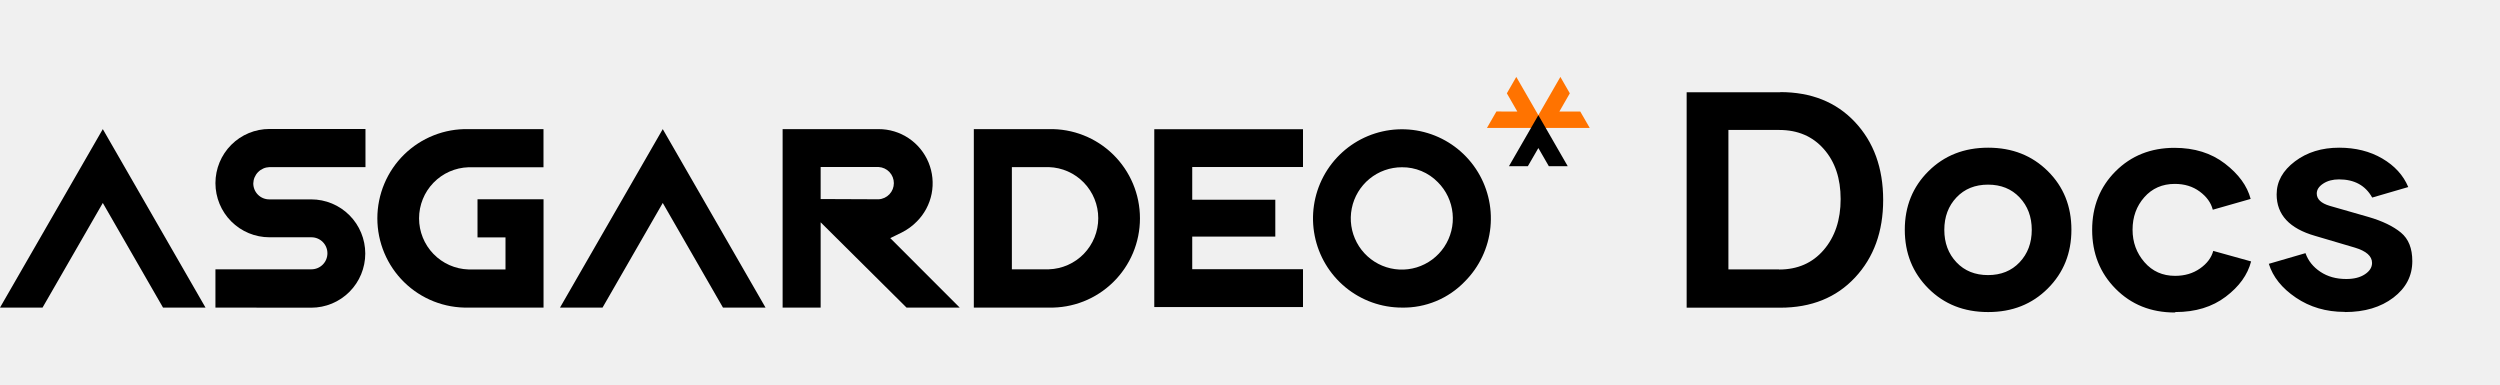
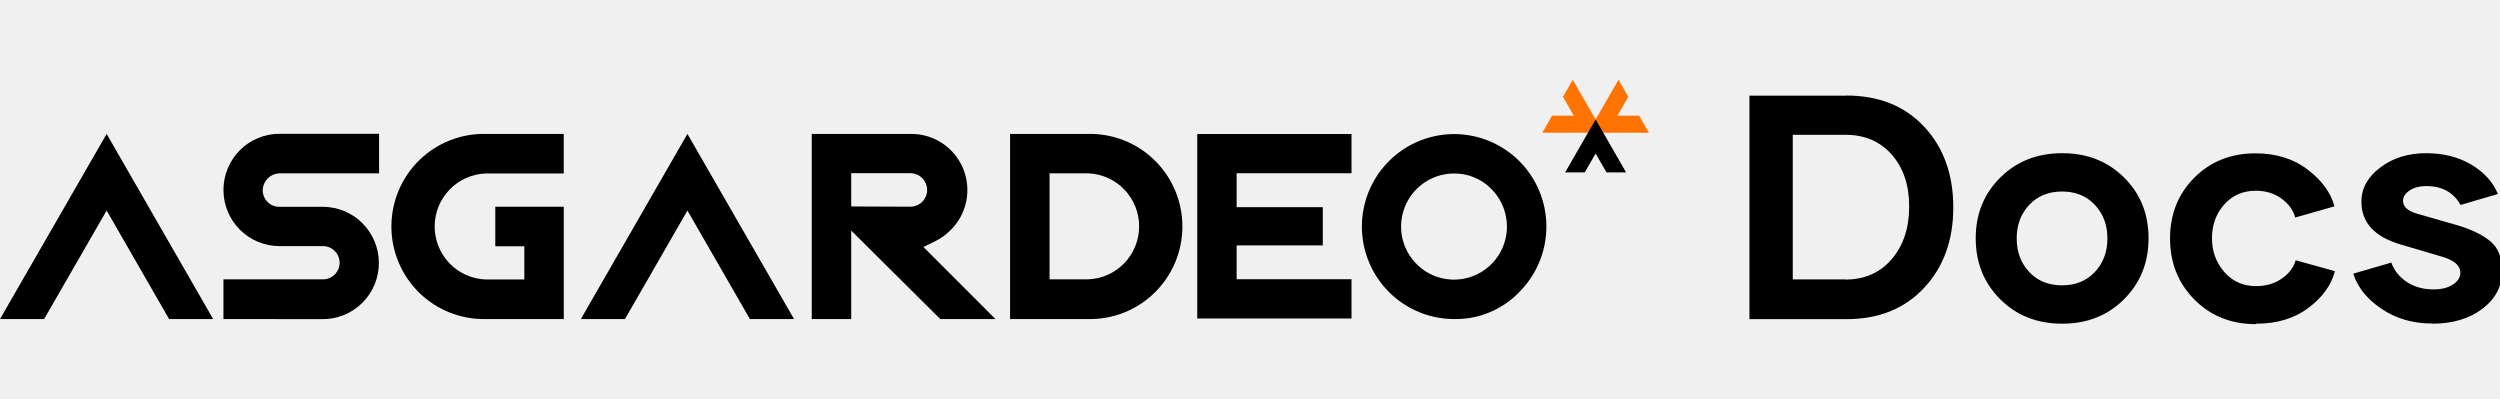
- <svg xmlns="http://www.w3.org/2000/svg" width="195" height="30" viewBox="0 0 195 30" fill="none">
-   <path d="M138.859 7.195L138.848 7.184C141.273 7.184 143.219 7.957 144.684 9.516C146.148 11.074 146.887 13.102 146.887 15.598C146.887 18.059 146.16 20.074 144.695 21.645C143.23 23.215 141.285 24 138.859 24H131.559V7.195H138.859ZM138.777 21.012L138.766 21.023C140.207 21.023 141.367 20.52 142.246 19.5C143.125 18.48 143.57 17.156 143.57 15.527C143.57 13.922 143.137 12.621 142.258 11.625C141.379 10.629 140.219 10.137 138.777 10.137H134.816V21.012H138.777ZM155.09 24.34H155.066C153.191 24.34 151.645 23.73 150.414 22.5C149.184 21.27 148.574 19.746 148.574 17.918C148.574 16.09 149.195 14.566 150.426 13.348C151.656 12.129 153.203 11.52 155.078 11.52C156.953 11.52 158.5 12.129 159.73 13.348C160.961 14.566 161.57 16.09 161.57 17.918C161.57 19.746 160.961 21.27 159.73 22.5C158.5 23.73 156.953 24.34 155.09 24.34ZM155.066 21.457C156.074 21.457 156.895 21.129 157.527 20.461C158.16 19.793 158.477 18.949 158.477 17.93C158.477 16.91 158.16 16.066 157.527 15.398C156.895 14.73 156.074 14.402 155.066 14.402C154.059 14.402 153.238 14.73 152.605 15.398C151.973 16.066 151.656 16.91 151.656 17.93C151.656 18.949 151.973 19.793 152.605 20.461C153.238 21.129 154.059 21.457 155.066 21.457ZM169.691 24.34L169.633 24.375C167.77 24.375 166.234 23.754 165.016 22.523C163.797 21.293 163.188 19.758 163.188 17.93C163.188 16.102 163.797 14.578 165.016 13.359C166.234 12.141 167.77 11.531 169.609 11.531C171.168 11.531 172.48 11.941 173.547 12.762C174.613 13.582 175.281 14.496 175.551 15.516L172.598 16.359C172.457 15.809 172.117 15.34 171.578 14.941C171.039 14.543 170.395 14.344 169.633 14.344C168.66 14.344 167.863 14.695 167.254 15.387C166.645 16.078 166.34 16.922 166.34 17.918C166.34 18.891 166.645 19.734 167.266 20.449C167.887 21.164 168.684 21.516 169.656 21.516C170.406 21.516 171.051 21.328 171.602 20.941C172.152 20.555 172.492 20.098 172.633 19.57L175.586 20.391C175.316 21.434 174.66 22.348 173.605 23.145C172.551 23.941 171.25 24.34 169.691 24.34ZM182.91 24.34L182.875 24.328C181.434 24.328 180.168 23.953 179.078 23.215C177.988 22.477 177.285 21.598 176.969 20.578L179.828 19.746C180.039 20.344 180.426 20.824 180.988 21.199C181.551 21.574 182.219 21.762 183.004 21.762C183.602 21.762 184.082 21.645 184.457 21.398C184.832 21.152 185.02 20.859 185.02 20.508C185.02 19.98 184.574 19.582 183.672 19.312L180.578 18.398C178.574 17.824 177.578 16.746 177.578 15.164C177.578 14.156 178.059 13.301 179.008 12.586C179.957 11.871 181.105 11.52 182.453 11.52C183.73 11.52 184.855 11.801 185.816 12.363C186.777 12.926 187.457 13.664 187.844 14.59L185.031 15.41C184.504 14.461 183.637 13.992 182.441 13.992C181.961 13.992 181.551 14.098 181.211 14.32C180.871 14.543 180.707 14.801 180.707 15.094C180.707 15.539 181.047 15.855 181.715 16.055L184.738 16.922C185.828 17.238 186.672 17.648 187.27 18.141C187.867 18.633 188.16 19.371 188.16 20.367C188.16 21.516 187.668 22.465 186.684 23.215C185.699 23.965 184.445 24.34 182.91 24.34Z" fill="black" />
-   <path d="M121.71 6L122.446 7.279L121.63 8.7H123.261L124 9.98H119.417L121.71 6Z" fill="#FF7300" />
-   <path d="M115.981 9.98L116.72 8.696L118.35 8.7L117.535 7.279L118.27 6L120.564 9.98H115.981Z" fill="#FF7300" />
-   <path d="M120.808 12.962L119.992 11.546L119.173 12.962H117.699L119.992 8.983L122.282 12.962H120.808Z" fill="black" />
-   <path d="M16.804 23.992V21.006H24.293C24.457 21.006 24.619 20.973 24.77 20.911C24.921 20.848 25.058 20.756 25.174 20.64C25.29 20.524 25.382 20.386 25.444 20.235C25.507 20.083 25.539 19.921 25.539 19.757C25.539 19.593 25.507 19.43 25.444 19.279C25.382 19.127 25.29 18.99 25.174 18.874C25.058 18.758 24.921 18.666 24.77 18.603C24.619 18.54 24.457 18.508 24.293 18.508H21.017C19.9 18.508 18.828 18.063 18.038 17.271C17.248 16.479 16.804 15.404 16.804 14.284C16.804 13.164 17.248 12.089 18.038 11.297C18.828 10.505 19.9 10.06 21.017 10.06H28.507V13.035H21.017C20.685 13.046 20.37 13.182 20.136 13.418C19.901 13.654 19.766 13.97 19.756 14.303C19.756 14.467 19.788 14.63 19.85 14.781C19.912 14.933 20.004 15.071 20.12 15.187C20.236 15.303 20.373 15.395 20.525 15.458C20.676 15.52 20.838 15.552 21.002 15.552H24.278C25.395 15.552 26.467 15.997 27.257 16.789C28.047 17.581 28.491 18.656 28.491 19.776C28.491 20.896 28.047 21.971 27.257 22.763C26.467 23.555 25.395 24 24.278 24L16.804 23.992Z" fill="black" />
-   <path d="M36.541 23.992C35.615 24.014 34.695 23.85 33.834 23.51C32.972 23.17 32.188 22.661 31.525 22.012C30.863 21.364 30.337 20.589 29.978 19.734C29.619 18.879 29.433 17.96 29.433 17.032C29.433 16.104 29.619 15.185 29.978 14.33C30.337 13.475 30.863 12.7 31.525 12.051C32.188 11.403 32.972 10.894 33.834 10.554C34.695 10.213 35.615 10.05 36.541 10.071H42.392V13.046H36.541C35.508 13.079 34.528 13.512 33.809 14.256C33.089 15 32.687 15.996 32.687 17.032C32.687 18.068 33.089 19.063 33.809 19.807C34.528 20.551 35.508 20.985 36.541 21.017H39.429V18.519H37.246V15.544H42.396V23.992H36.541Z" fill="black" />
-   <path d="M70.709 23.992L64.011 17.339V23.992H61.044V10.071H68.533C69.367 10.07 70.181 10.317 70.875 10.781C71.568 11.245 72.108 11.904 72.427 12.676C72.746 13.448 72.829 14.297 72.667 15.116C72.504 15.935 72.102 16.688 71.512 17.278C71.167 17.63 70.765 17.922 70.324 18.141L69.44 18.573L74.857 23.992H70.709ZM68.533 15.544C68.854 15.527 69.156 15.386 69.377 15.152C69.598 14.918 69.721 14.608 69.721 14.286C69.721 13.963 69.598 13.653 69.377 13.419C69.156 13.185 68.854 13.045 68.533 13.027H64.011V15.525L68.533 15.544Z" fill="black" />
-   <path d="M75.958 23.992V10.071H81.809C82.735 10.05 83.655 10.213 84.517 10.554C85.378 10.894 86.163 11.403 86.825 12.051C87.487 12.7 88.013 13.475 88.373 14.33C88.732 15.185 88.917 16.104 88.917 17.032C88.917 17.96 88.732 18.879 88.373 19.734C88.013 20.589 87.487 21.364 86.825 22.012C86.163 22.661 85.378 23.17 84.517 23.51C83.655 23.85 82.735 24.014 81.809 23.992H75.958ZM81.809 21.006C82.843 20.974 83.823 20.54 84.542 19.796C85.261 19.052 85.664 18.056 85.664 17.02C85.664 15.984 85.261 14.989 84.542 14.245C83.823 13.501 82.843 13.067 81.809 13.035H78.926V21.006H81.809Z" fill="black" />
-   <path d="M109.349 23.992C107.744 23.992 106.189 23.433 104.949 22.412C103.709 21.392 102.86 19.971 102.547 18.393C102.234 16.815 102.477 15.178 103.233 13.759C103.99 12.34 105.214 11.228 106.696 10.612C108.179 9.997 109.828 9.915 111.364 10.382C112.9 10.849 114.226 11.835 115.118 13.172C116.01 14.509 116.412 16.116 116.255 17.717C116.099 19.318 115.393 20.815 114.259 21.953C113.625 22.614 112.861 23.136 112.016 23.487C111.171 23.838 110.263 24.01 109.349 23.992V23.992ZM109.349 13.046C108.427 13.045 107.534 13.364 106.821 13.948C106.108 14.533 105.619 15.348 105.438 16.254C105.257 17.16 105.395 18.1 105.829 18.915C106.262 19.73 106.964 20.369 107.815 20.724C108.666 21.078 109.613 21.125 110.495 20.858C111.377 20.59 112.139 20.024 112.651 19.256C113.163 18.488 113.394 17.566 113.303 16.647C113.213 15.728 112.808 14.868 112.156 14.215C111.792 13.84 111.355 13.543 110.872 13.342C110.389 13.141 109.871 13.04 109.349 13.046V13.046Z" fill="black" />
-   <path d="M0 23.992H3.318L8.019 15.831L12.716 23.992H16.03L8.019 10.071L0 23.992Z" fill="black" />
-   <path d="M43.68 23.992H46.998L51.695 15.831L56.392 23.992H59.711L51.695 10.071L43.68 23.992Z" fill="black" />
-   <path d="M90.034 23.95V10.079H101.634V13.027H92.994V15.579H99.474V18.454H92.994V20.998H101.634V23.95H90.034Z" fill="black" />
+ <svg xmlns="http://www.w3.org/2000/svg" width="188" height="30" viewBox="0 0 188 30" fill="none">
+   <g clip-path="url(#clip0_365_296)">
+     <path d="M138.859 7.195L138.848 7.184C141.273 7.184 143.219 7.957 144.684 9.516C146.148 11.074 146.887 13.102 146.887 15.598C146.887 18.059 146.16 20.074 144.695 21.645C143.23 23.215 141.285 24 138.859 24H131.559V7.195H138.859ZM138.777 21.012L138.766 21.023C140.207 21.023 141.367 20.52 142.246 19.5C143.125 18.48 143.57 17.156 143.57 15.527C143.57 13.922 143.137 12.621 142.258 11.625C141.379 10.629 140.219 10.137 138.777 10.137H134.816V21.012H138.777ZM155.09 24.34H155.066C153.191 24.34 151.645 23.73 150.414 22.5C149.184 21.27 148.574 19.746 148.574 17.918C148.574 16.09 149.195 14.566 150.426 13.348C151.656 12.129 153.203 11.52 155.078 11.52C156.953 11.52 158.5 12.129 159.73 13.348C160.961 14.566 161.57 16.09 161.57 17.918C161.57 19.746 160.961 21.27 159.73 22.5C158.5 23.73 156.953 24.34 155.09 24.34ZM155.066 21.457C156.074 21.457 156.895 21.129 157.527 20.461C158.16 19.793 158.477 18.949 158.477 17.93C158.477 16.91 158.16 16.066 157.527 15.398C156.895 14.73 156.074 14.402 155.066 14.402C154.059 14.402 153.238 14.73 152.605 15.398C151.973 16.066 151.656 16.91 151.656 17.93C151.656 18.949 151.973 19.793 152.605 20.461C153.238 21.129 154.059 21.457 155.066 21.457ZM169.691 24.34L169.633 24.375C167.77 24.375 166.234 23.754 165.016 22.523C163.797 21.293 163.188 19.758 163.188 17.93C163.188 16.102 163.797 14.578 165.016 13.359C166.234 12.141 167.77 11.531 169.609 11.531C171.168 11.531 172.48 11.941 173.547 12.762C174.613 13.582 175.281 14.496 175.551 15.516L172.598 16.359C172.457 15.809 172.117 15.34 171.578 14.941C171.039 14.543 170.395 14.344 169.633 14.344C168.66 14.344 167.863 14.695 167.254 15.387C166.645 16.078 166.34 16.922 166.34 17.918C166.34 18.891 166.645 19.734 167.266 20.449C167.887 21.164 168.684 21.516 169.656 21.516C170.406 21.516 171.051 21.328 171.602 20.941C172.152 20.555 172.492 20.098 172.633 19.57L175.586 20.391C175.316 21.434 174.66 22.348 173.605 23.145C172.551 23.941 171.25 24.34 169.691 24.34ZM182.91 24.34L182.875 24.328C181.434 24.328 180.168 23.953 179.078 23.215C177.988 22.477 177.285 21.598 176.969 20.578L179.828 19.746C180.039 20.344 180.426 20.824 180.988 21.199C181.551 21.574 182.219 21.762 183.004 21.762C183.602 21.762 184.082 21.645 184.457 21.398C184.832 21.152 185.02 20.859 185.02 20.508C185.02 19.98 184.574 19.582 183.672 19.312L180.578 18.398C178.574 17.824 177.578 16.746 177.578 15.164C177.578 14.156 178.059 13.301 179.008 12.586C179.957 11.871 181.105 11.52 182.453 11.52C183.73 11.52 184.855 11.801 185.816 12.363C186.777 12.926 187.457 13.664 187.844 14.59L185.031 15.41C184.504 14.461 183.637 13.992 182.441 13.992C181.961 13.992 181.551 14.098 181.211 14.32C180.871 14.543 180.707 14.801 180.707 15.094C180.707 15.539 181.047 15.855 181.715 16.055L184.738 16.922C185.828 17.238 186.672 17.648 187.27 18.141C187.867 18.633 188.16 19.371 188.16 20.367C188.16 21.516 187.668 22.465 186.684 23.215C185.699 23.965 184.445 24.34 182.91 24.34Z" fill="black" />
+     <path d="M121.71 6L122.446 7.279L121.63 8.7H123.261L124 9.98H119.417L121.71 6Z" fill="#FF7300" />
+     <path d="M115.981 9.98L116.72 8.696L118.35 8.7L117.535 7.279L118.27 6L120.564 9.98H115.981Z" fill="#FF7300" />
+     <path d="M120.808 12.963L119.992 11.546L119.173 12.963H117.699L119.992 8.983L122.282 12.963H120.808Z" fill="black" />
+     <path d="M16.804 23.992V21.006H24.293C24.457 21.006 24.619 20.973 24.77 20.911C24.921 20.848 25.058 20.756 25.174 20.64C25.29 20.524 25.382 20.386 25.444 20.235C25.507 20.083 25.539 19.921 25.539 19.757C25.539 19.593 25.507 19.43 25.444 19.279C25.382 19.127 25.29 18.99 25.174 18.874C25.058 18.758 24.921 18.666 24.77 18.603C24.619 18.54 24.457 18.508 24.293 18.508H21.017C19.9 18.508 18.828 18.063 18.038 17.271C17.248 16.479 16.804 15.404 16.804 14.284C16.804 13.164 17.248 12.089 18.038 11.297C18.828 10.505 19.9 10.06 21.017 10.06H28.507V13.035H21.017C20.685 13.046 20.37 13.182 20.136 13.418C19.901 13.654 19.766 13.97 19.756 14.303C19.756 14.467 19.788 14.63 19.85 14.781C19.912 14.933 20.004 15.071 20.12 15.187C20.236 15.303 20.373 15.395 20.525 15.458C20.676 15.52 20.838 15.552 21.002 15.552H24.278C25.395 15.552 26.467 15.997 27.257 16.789C28.047 17.581 28.491 18.656 28.491 19.776C28.491 20.896 28.047 21.971 27.257 22.763C26.467 23.555 25.395 24 24.278 24L16.804 23.992Z" fill="black" />
+     <path d="M36.541 23.992C35.615 24.014 34.695 23.85 33.834 23.51C32.972 23.17 32.188 22.661 31.525 22.012C30.863 21.364 30.337 20.589 29.978 19.734C29.619 18.878 29.433 17.96 29.433 17.032C29.433 16.104 29.619 15.185 29.978 14.33C30.337 13.474 30.863 12.7 31.525 12.051C32.188 11.403 32.972 10.893 33.834 10.553C34.695 10.213 35.615 10.05 36.541 10.071H42.392V13.046H36.541C35.508 13.078 34.528 13.512 33.809 14.256C33.089 15 32.687 15.996 32.687 17.032C32.687 18.068 33.089 19.063 33.809 19.807C34.528 20.551 35.508 20.985 36.541 21.017H39.429V18.519H37.246V15.544H42.396V23.992H36.541Z" fill="black" />
+     <path d="M70.709 23.992L64.011 17.339V23.992H61.044V10.071H68.533C69.367 10.07 70.181 10.317 70.875 10.781C71.568 11.245 72.108 11.904 72.427 12.676C72.746 13.448 72.829 14.297 72.667 15.116C72.504 15.935 72.102 16.688 71.512 17.278C71.167 17.63 70.765 17.922 70.324 18.141L69.44 18.573L74.857 23.992H70.709ZM68.533 15.544C68.854 15.527 69.156 15.386 69.377 15.152C69.598 14.918 69.721 14.608 69.721 14.286C69.721 13.963 69.598 13.653 69.377 13.419C69.156 13.185 68.854 13.045 68.533 13.027H64.011V15.525L68.533 15.544Z" fill="black" />
+     <path d="M75.958 23.992V10.071H81.809C82.735 10.05 83.655 10.213 84.517 10.553C85.378 10.893 86.163 11.403 86.825 12.051C87.487 12.7 88.013 13.474 88.373 14.33C88.732 15.185 88.917 16.104 88.917 17.032C88.917 17.96 88.732 18.878 88.373 19.734C88.013 20.589 87.487 21.364 86.825 22.012C86.163 22.661 85.378 23.17 84.517 23.51C83.655 23.85 82.735 24.014 81.809 23.992H75.958ZM81.809 21.006C82.843 20.974 83.823 20.54 84.542 19.796C85.261 19.052 85.664 18.056 85.664 17.02C85.664 15.984 85.261 14.989 84.542 14.245C83.823 13.501 82.843 13.067 81.809 13.035H78.926V21.006H81.809Z" fill="black" />
+     <path d="M109.349 23.992C107.744 23.992 106.189 23.433 104.949 22.412C103.709 21.392 102.86 19.971 102.547 18.393C102.234 16.815 102.477 15.178 103.233 13.759C103.99 12.34 105.214 11.228 106.696 10.612C108.179 9.997 109.828 9.915 111.364 10.382C112.9 10.849 114.226 11.835 115.118 13.172C116.01 14.509 116.412 16.116 116.255 17.717C116.099 19.318 115.393 20.815 114.259 21.953C113.625 22.614 112.861 23.136 112.016 23.487C111.171 23.838 110.263 24.01 109.349 23.992ZM109.349 13.046C108.427 13.045 107.534 13.364 106.821 13.948C106.108 14.533 105.619 15.348 105.438 16.254C105.257 17.16 105.395 18.1 105.829 18.915C106.262 19.73 106.964 20.369 107.815 20.724C108.666 21.078 109.613 21.125 110.495 20.858C111.377 20.59 112.139 20.024 112.651 19.256C113.163 18.488 113.394 17.566 113.303 16.647C113.213 15.728 112.808 14.868 112.156 14.215C111.792 13.84 111.355 13.543 110.872 13.342C110.389 13.141 109.871 13.04 109.349 13.046Z" fill="black" />
+     <path d="M0 23.992H3.318L8.019 15.831L12.716 23.992H16.03L8.019 10.071L0 23.992Z" fill="black" />
+     <path d="M43.68 23.992H46.998L51.695 15.831L56.392 23.992H59.711L51.695 10.071L43.68 23.992Z" fill="black" />
+     <path d="M90.034 23.95V10.079H101.634V13.027H92.994V15.579H99.474V18.454H92.994V20.998H101.634V23.95H90.034Z" fill="black" />
+   </g>
+   <defs>
+     <clipPath id="clip0_365_296">
+       <rect width="188" height="30" fill="white" />
+     </clipPath>
+   </defs>
</svg>
